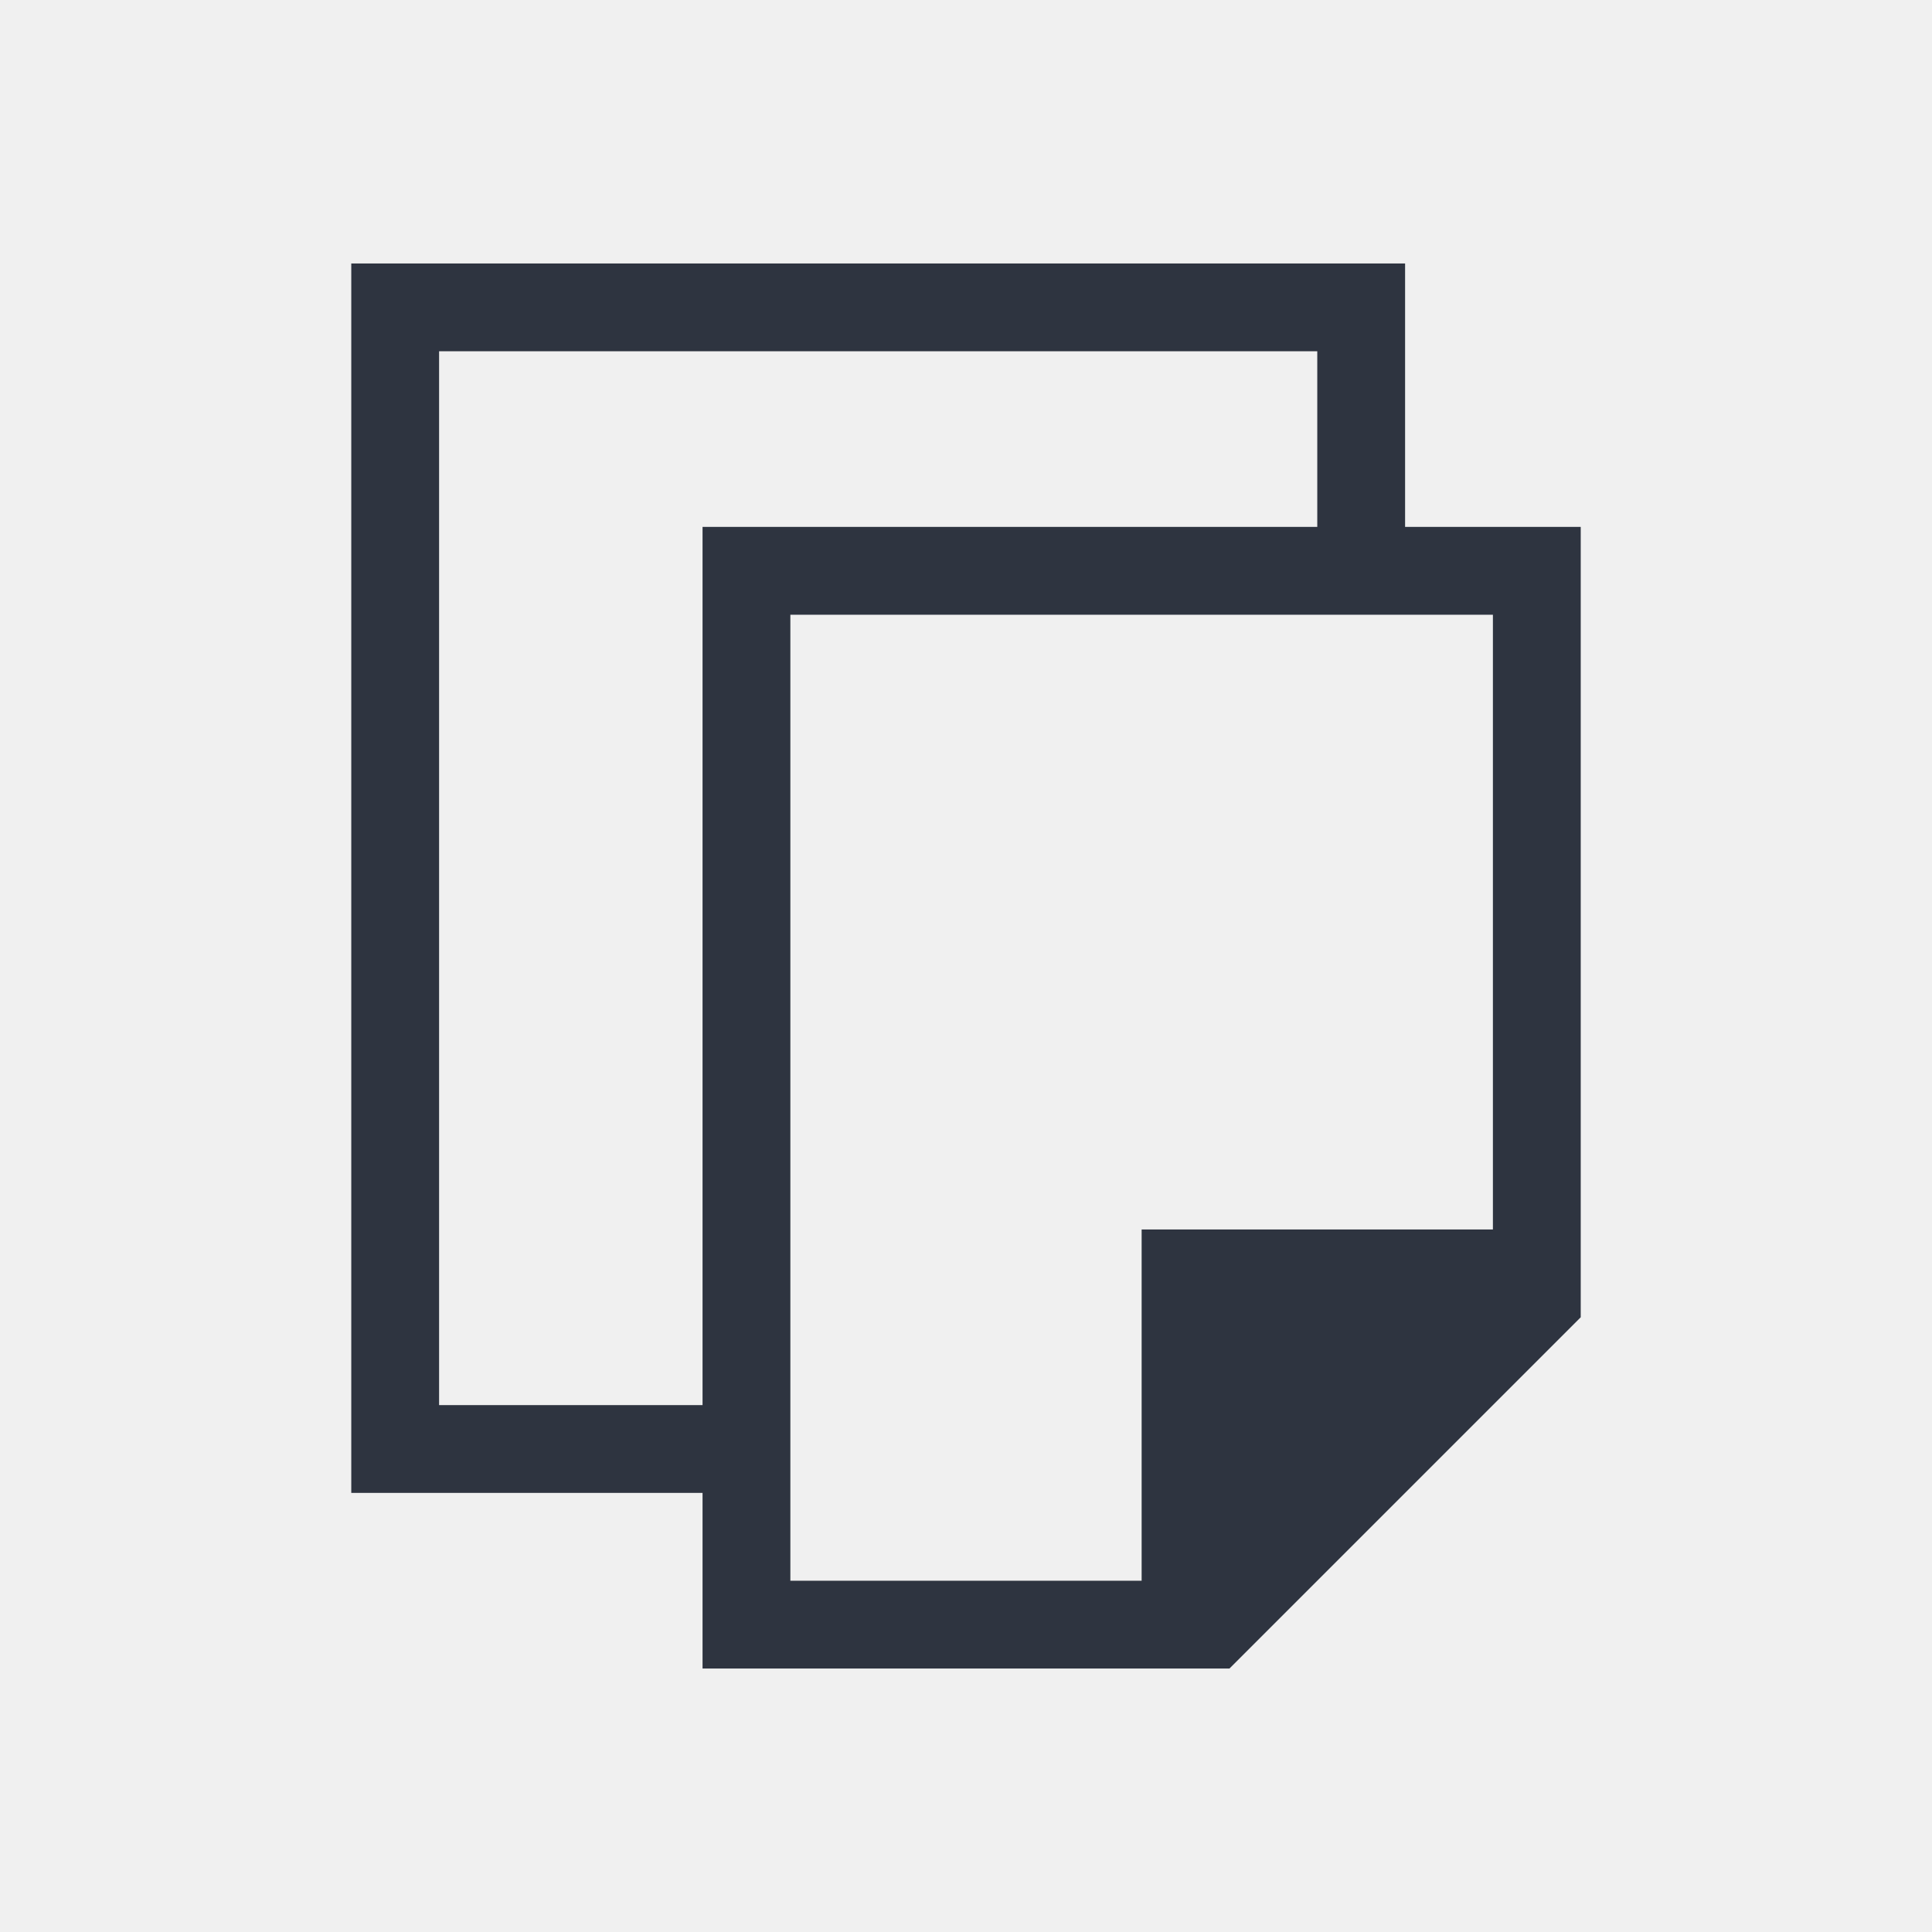
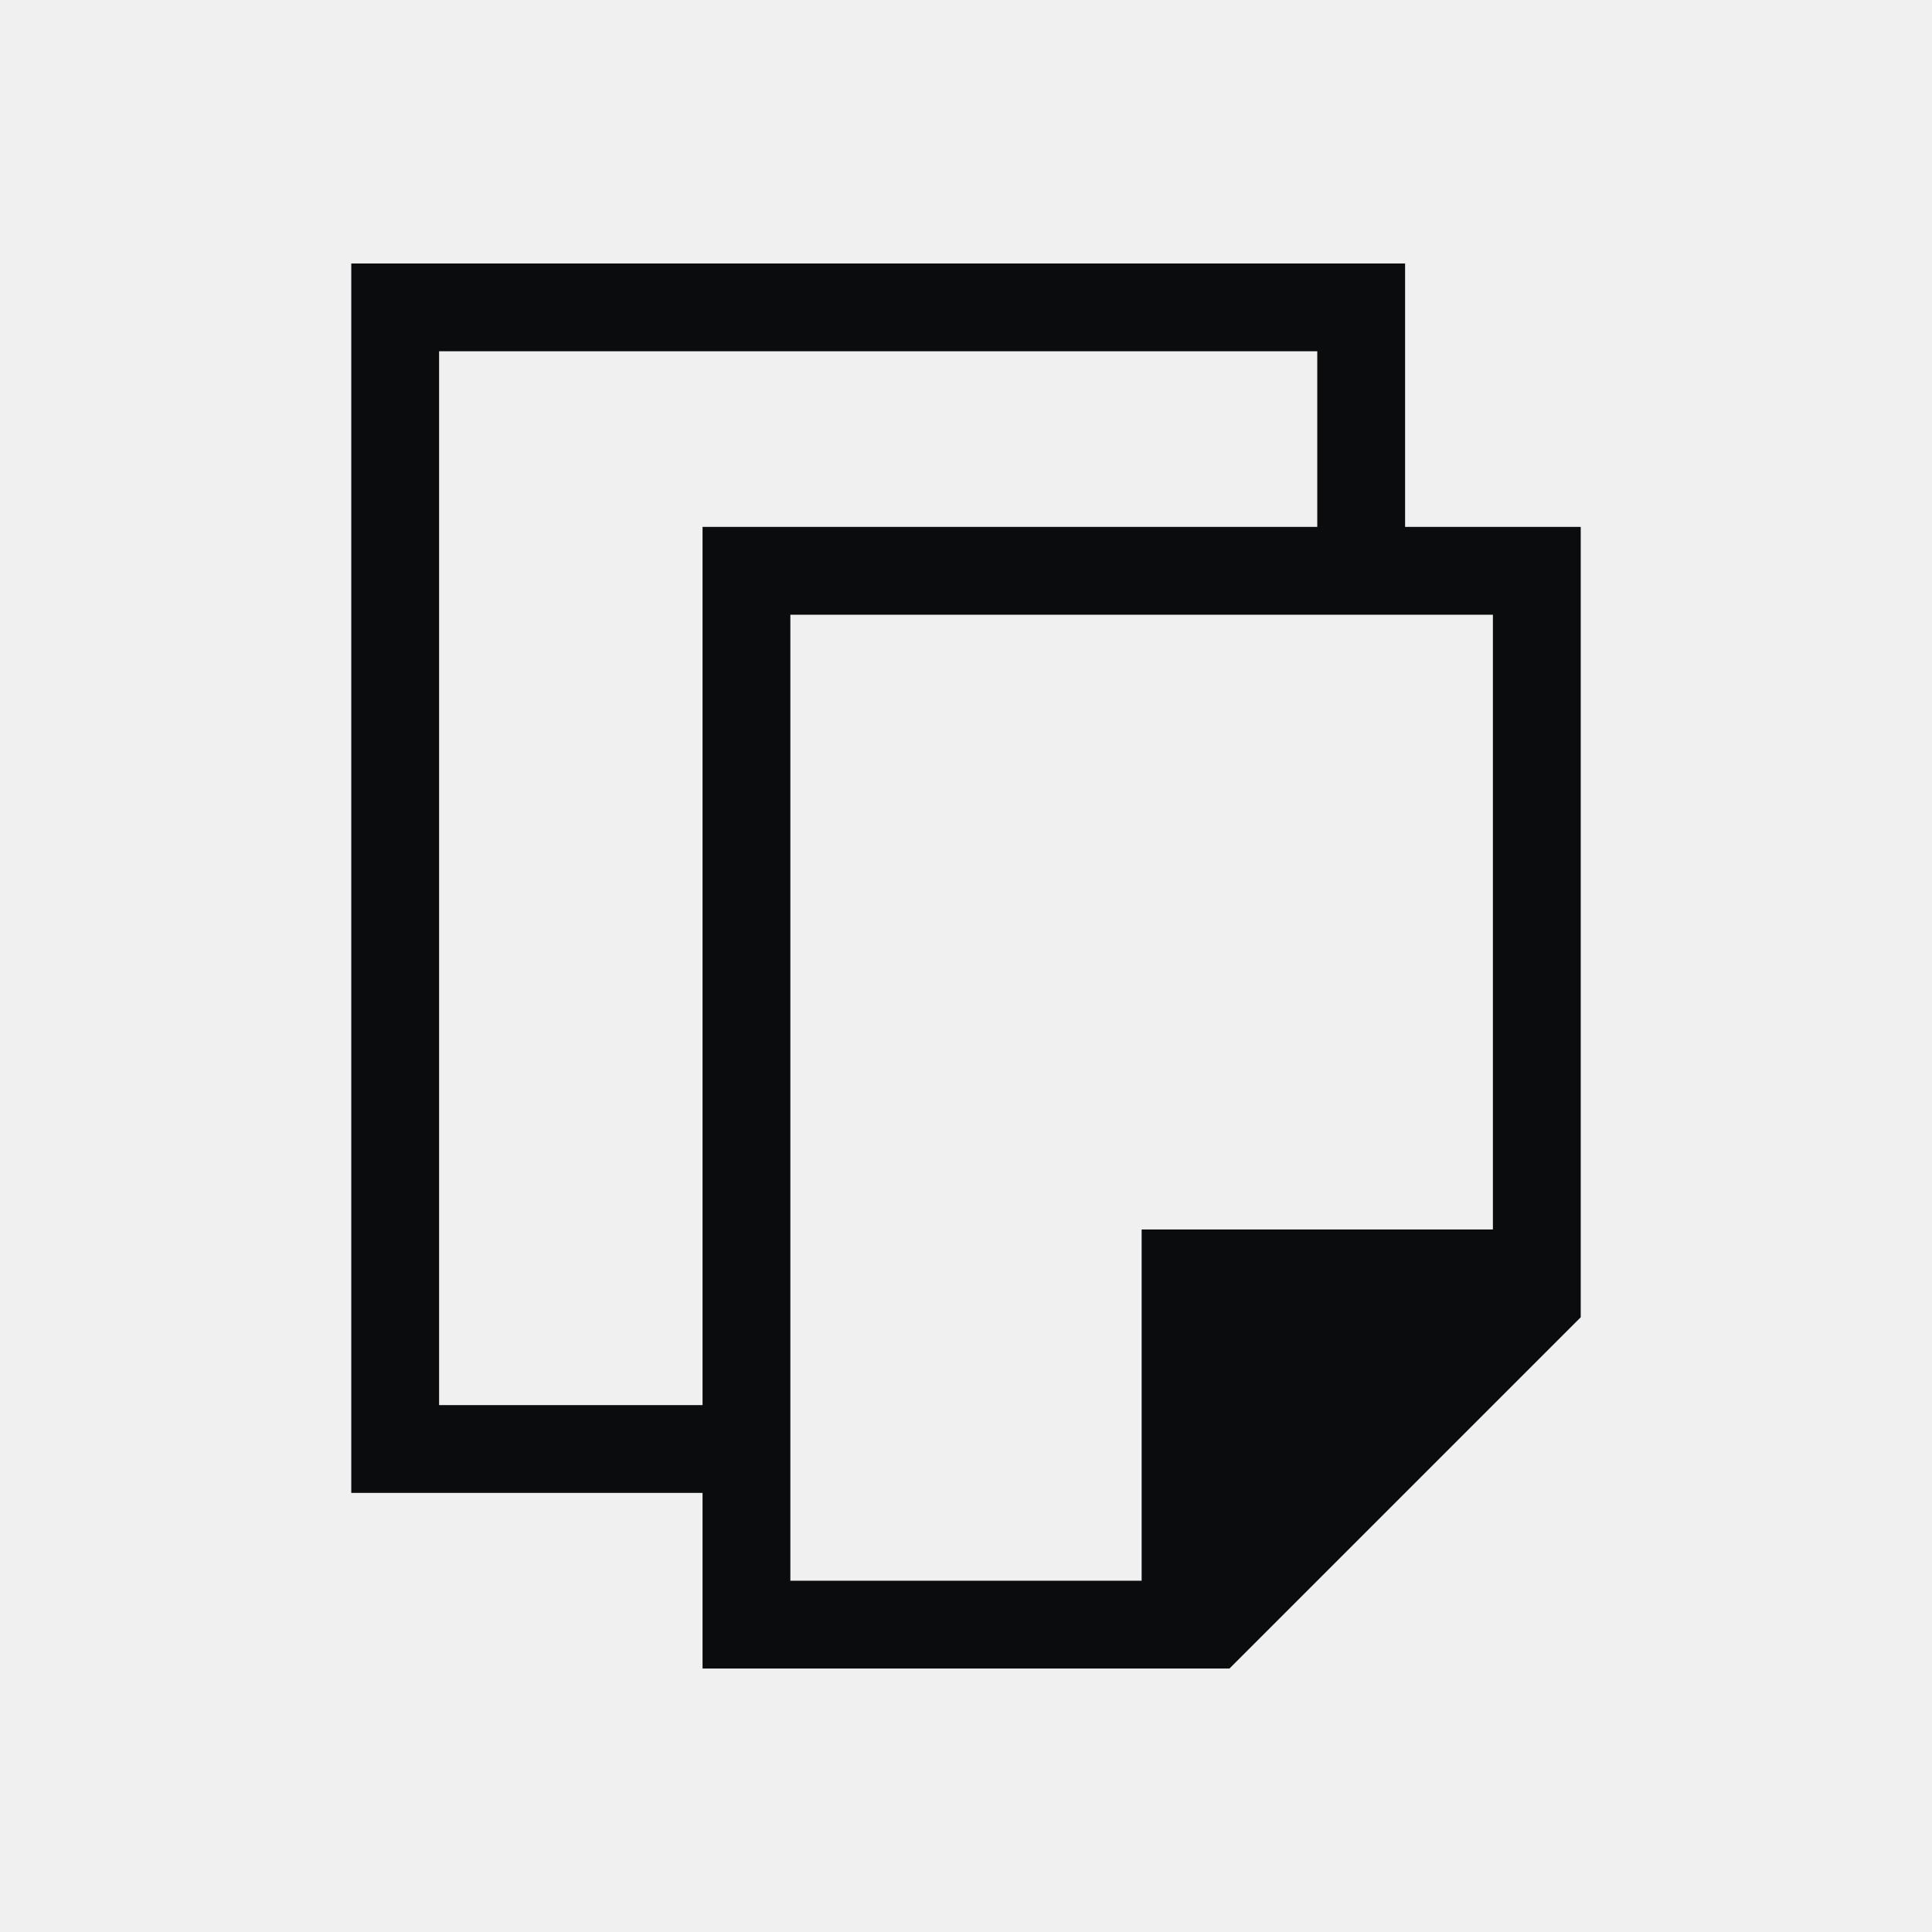
- <svg xmlns="http://www.w3.org/2000/svg" viewBox="0 0 22 22" id="svg" version="1.1" width="100%" height="100%">
+ <svg xmlns="http://www.w3.org/2000/svg" height="100%" width="100%" version="1.1" id="svg" viewBox="0 0 22 22">
  <defs id="defs81">
-     <style id="current-color-scheme" type="text/css">
+     <style type="text/css" id="current-color-scheme">
      .ColorScheme-Text {
        color:#7B7C7E;
      }
      .ColorScheme-Background{
        color:#EFF0F1;
      }
      .ColorScheme-Highlight{
        color:#3DAEE6;
      }
      .ColorScheme-ViewText {
        color:#7B7C7E;
      }
      .ColorScheme-ViewBackground{
        color:#FCFCFC;
      }
      .ColorScheme-ViewHover {
        color:#3DAEE6;
      }
      .ColorScheme-ViewFocus{
        color:#1E92FF;
      }
      .ColorScheme-ButtonText {
        color:#7B7C7E;
      }
      .ColorScheme-ButtonBackground{
        color:#EFF0F1;
      }
      .ColorScheme-ButtonHover {
        color:#3DAEE6;
      }
      .ColorScheme-ButtonFocus{
        color:#1E92FF;
      }
</style>
  </defs>
-   <g id="22-22-klipper" transform="translate(-1,-1)">
-     <rect style="fill:#ffffff;fill-opacity:0;stroke:none" id="rect3009" width="22" height="22" x="1" y="1" />
-     <path style="fill:#2e3440;fill-opacity:1;stroke:none" d="m 5,4 0,1 0,13 1,0 2,0 1,0 0,1 0,1 6,0 4,-4 0,-1 L 19,8 19,7 17,7 17,4 16,4 6,4 5,4 z M 6,5 16,5 16,7 9,7 9,8 9,17 8,17 6,17 6,5 z m 4,3 8,0 0,7 -3,0 -1,0 0,1 0,3 -4,0 0,-11 z" id="rect4147" class="ColorScheme-Text" />
+   <g transform="translate(-1,-1)" id="22-22-klipper">
+     <rect y="1" x="1" height="22" width="22" id="rect3009" style="fill:#ffffff;fill-opacity:0;stroke:none" />
+     <path class="ColorScheme-Text" id="rect4147" d="m 5,4 0,1 0,13 1,0 2,0 1,0 0,1 0,1 6,0 4,-4 0,-1 L 19,8 19,7 17,7 17,4 16,4 6,4 5,4 z M 6,5 16,5 16,7 9,7 9,8 9,17 8,17 6,17 6,5 z m 4,3 8,0 0,7 -3,0 -1,0 0,1 0,3 -4,0 0,-11 z" style="fill:#0b0c0d;fill-opacity:1;stroke:none" />
  </g>
-   <g transform="translate(-1,-26)" id="klipper">
-     <rect y="-8" x="1" height="31" width="32" id="rect2988" style="fill:#ffffff;fill-opacity:0;stroke:none" />
-     <path class="ColorScheme-Text" id="path2990" d="m 7,-4 0,1.5 0,19.5 1.5,0 3,0 1.5,0 0,1.5 0,1.5 8,0 7,-7 0,-1.5 0,-10.5 0,-1 -3,0 0,-4 -1.5,0 -15,0 z m 1,1 16,0 0,3 -11,0 0,1 0,15 -1.5,0 -3.5,0 z m 6,4 13,0 0,11 -5,0 -2,0 0,2 0,5 -6,0 z" style="fill:#2e3440;fill-opacity:1;stroke:none" />
+   <g id="klipper" transform="translate(-1,-26)">
+     <rect style="fill:#ffffff;fill-opacity:0;stroke:none" id="rect2988" width="32" height="31" x="1" y="-8" />
+     <path style="fill:#0b0c0d;fill-opacity:1;stroke:none" d="m 7,-4 0,1.5 0,19.5 1.5,0 3,0 1.5,0 0,1.5 0,1.5 8,0 7,-7 0,-1.5 0,-10.5 0,-1 -3,0 0,-4 -1.5,0 -15,0 z m 1,1 16,0 0,3 -11,0 0,1 0,15 -1.5,0 -3.5,0 z m 6,4 13,0 0,11 -5,0 -2,0 0,2 0,5 -6,0 z" id="path2990" class="ColorScheme-Text" />
  </g>
</svg>
